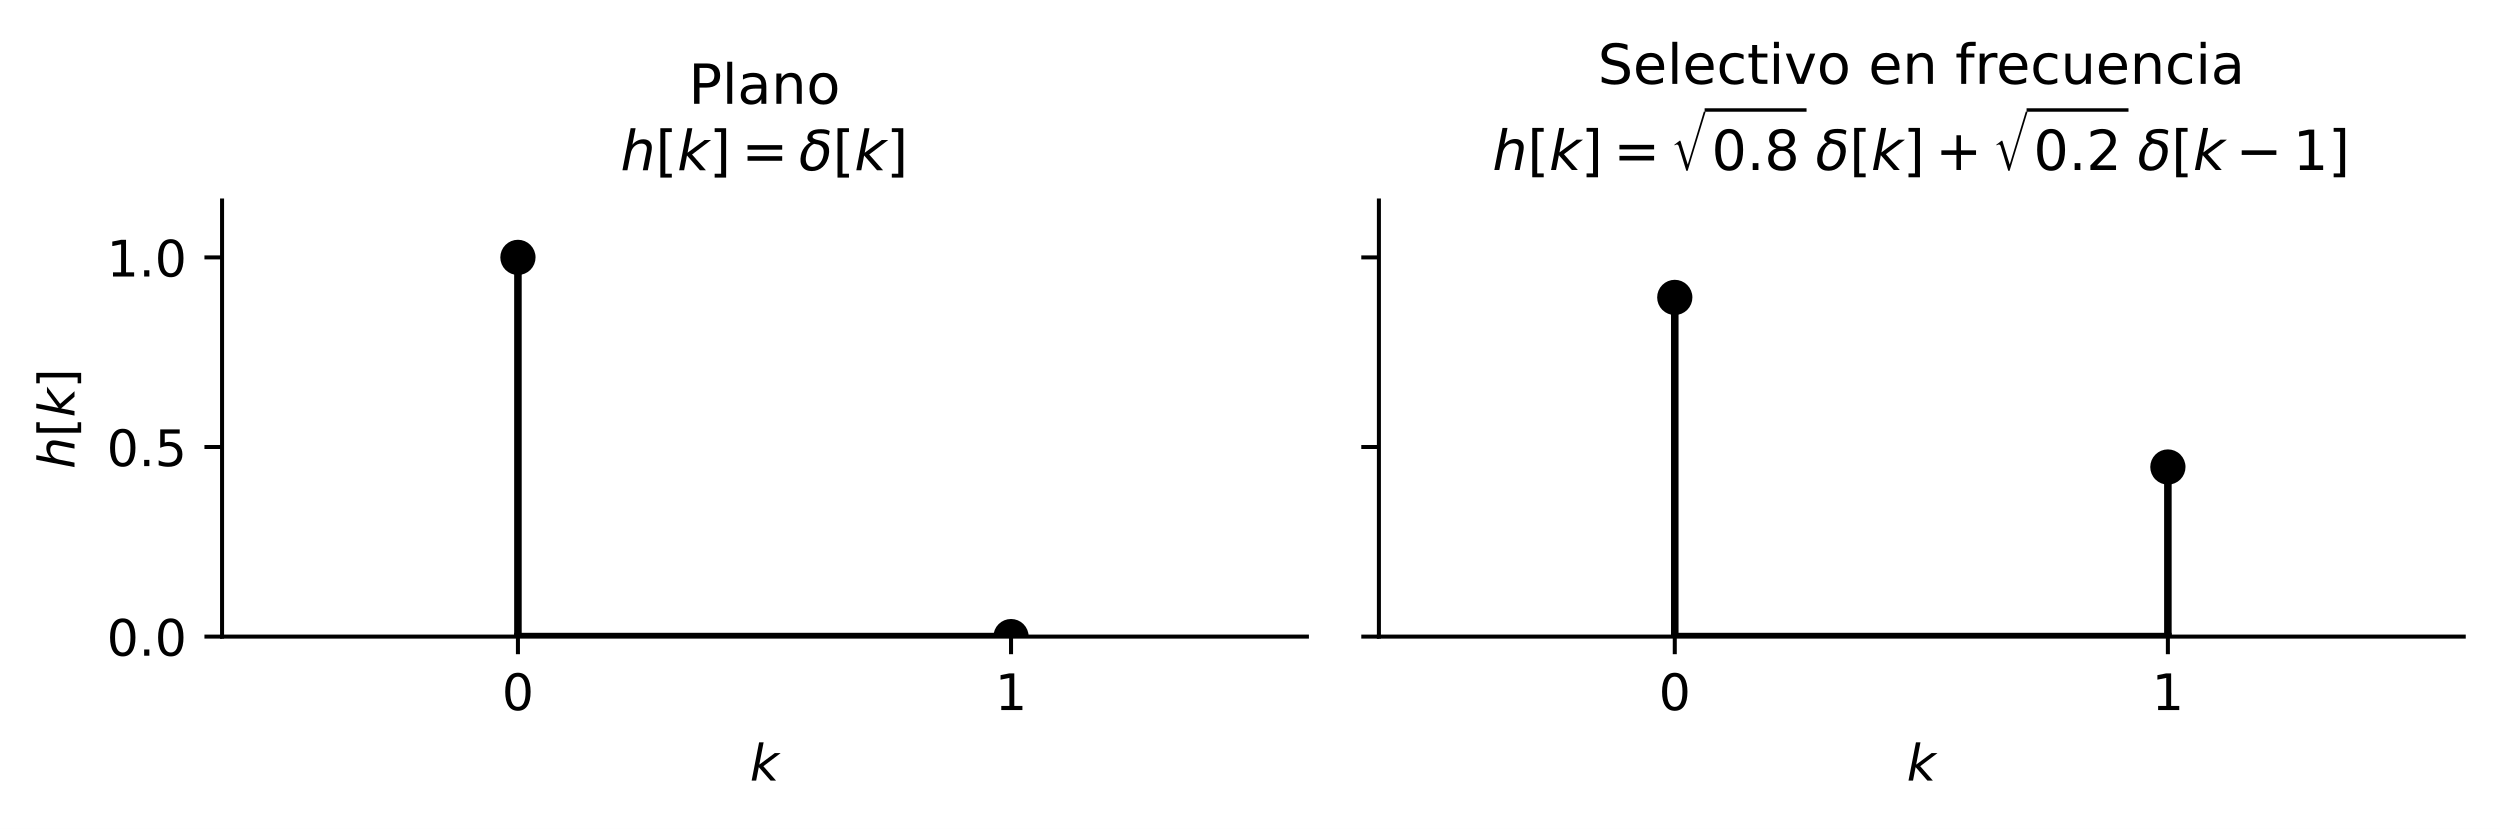
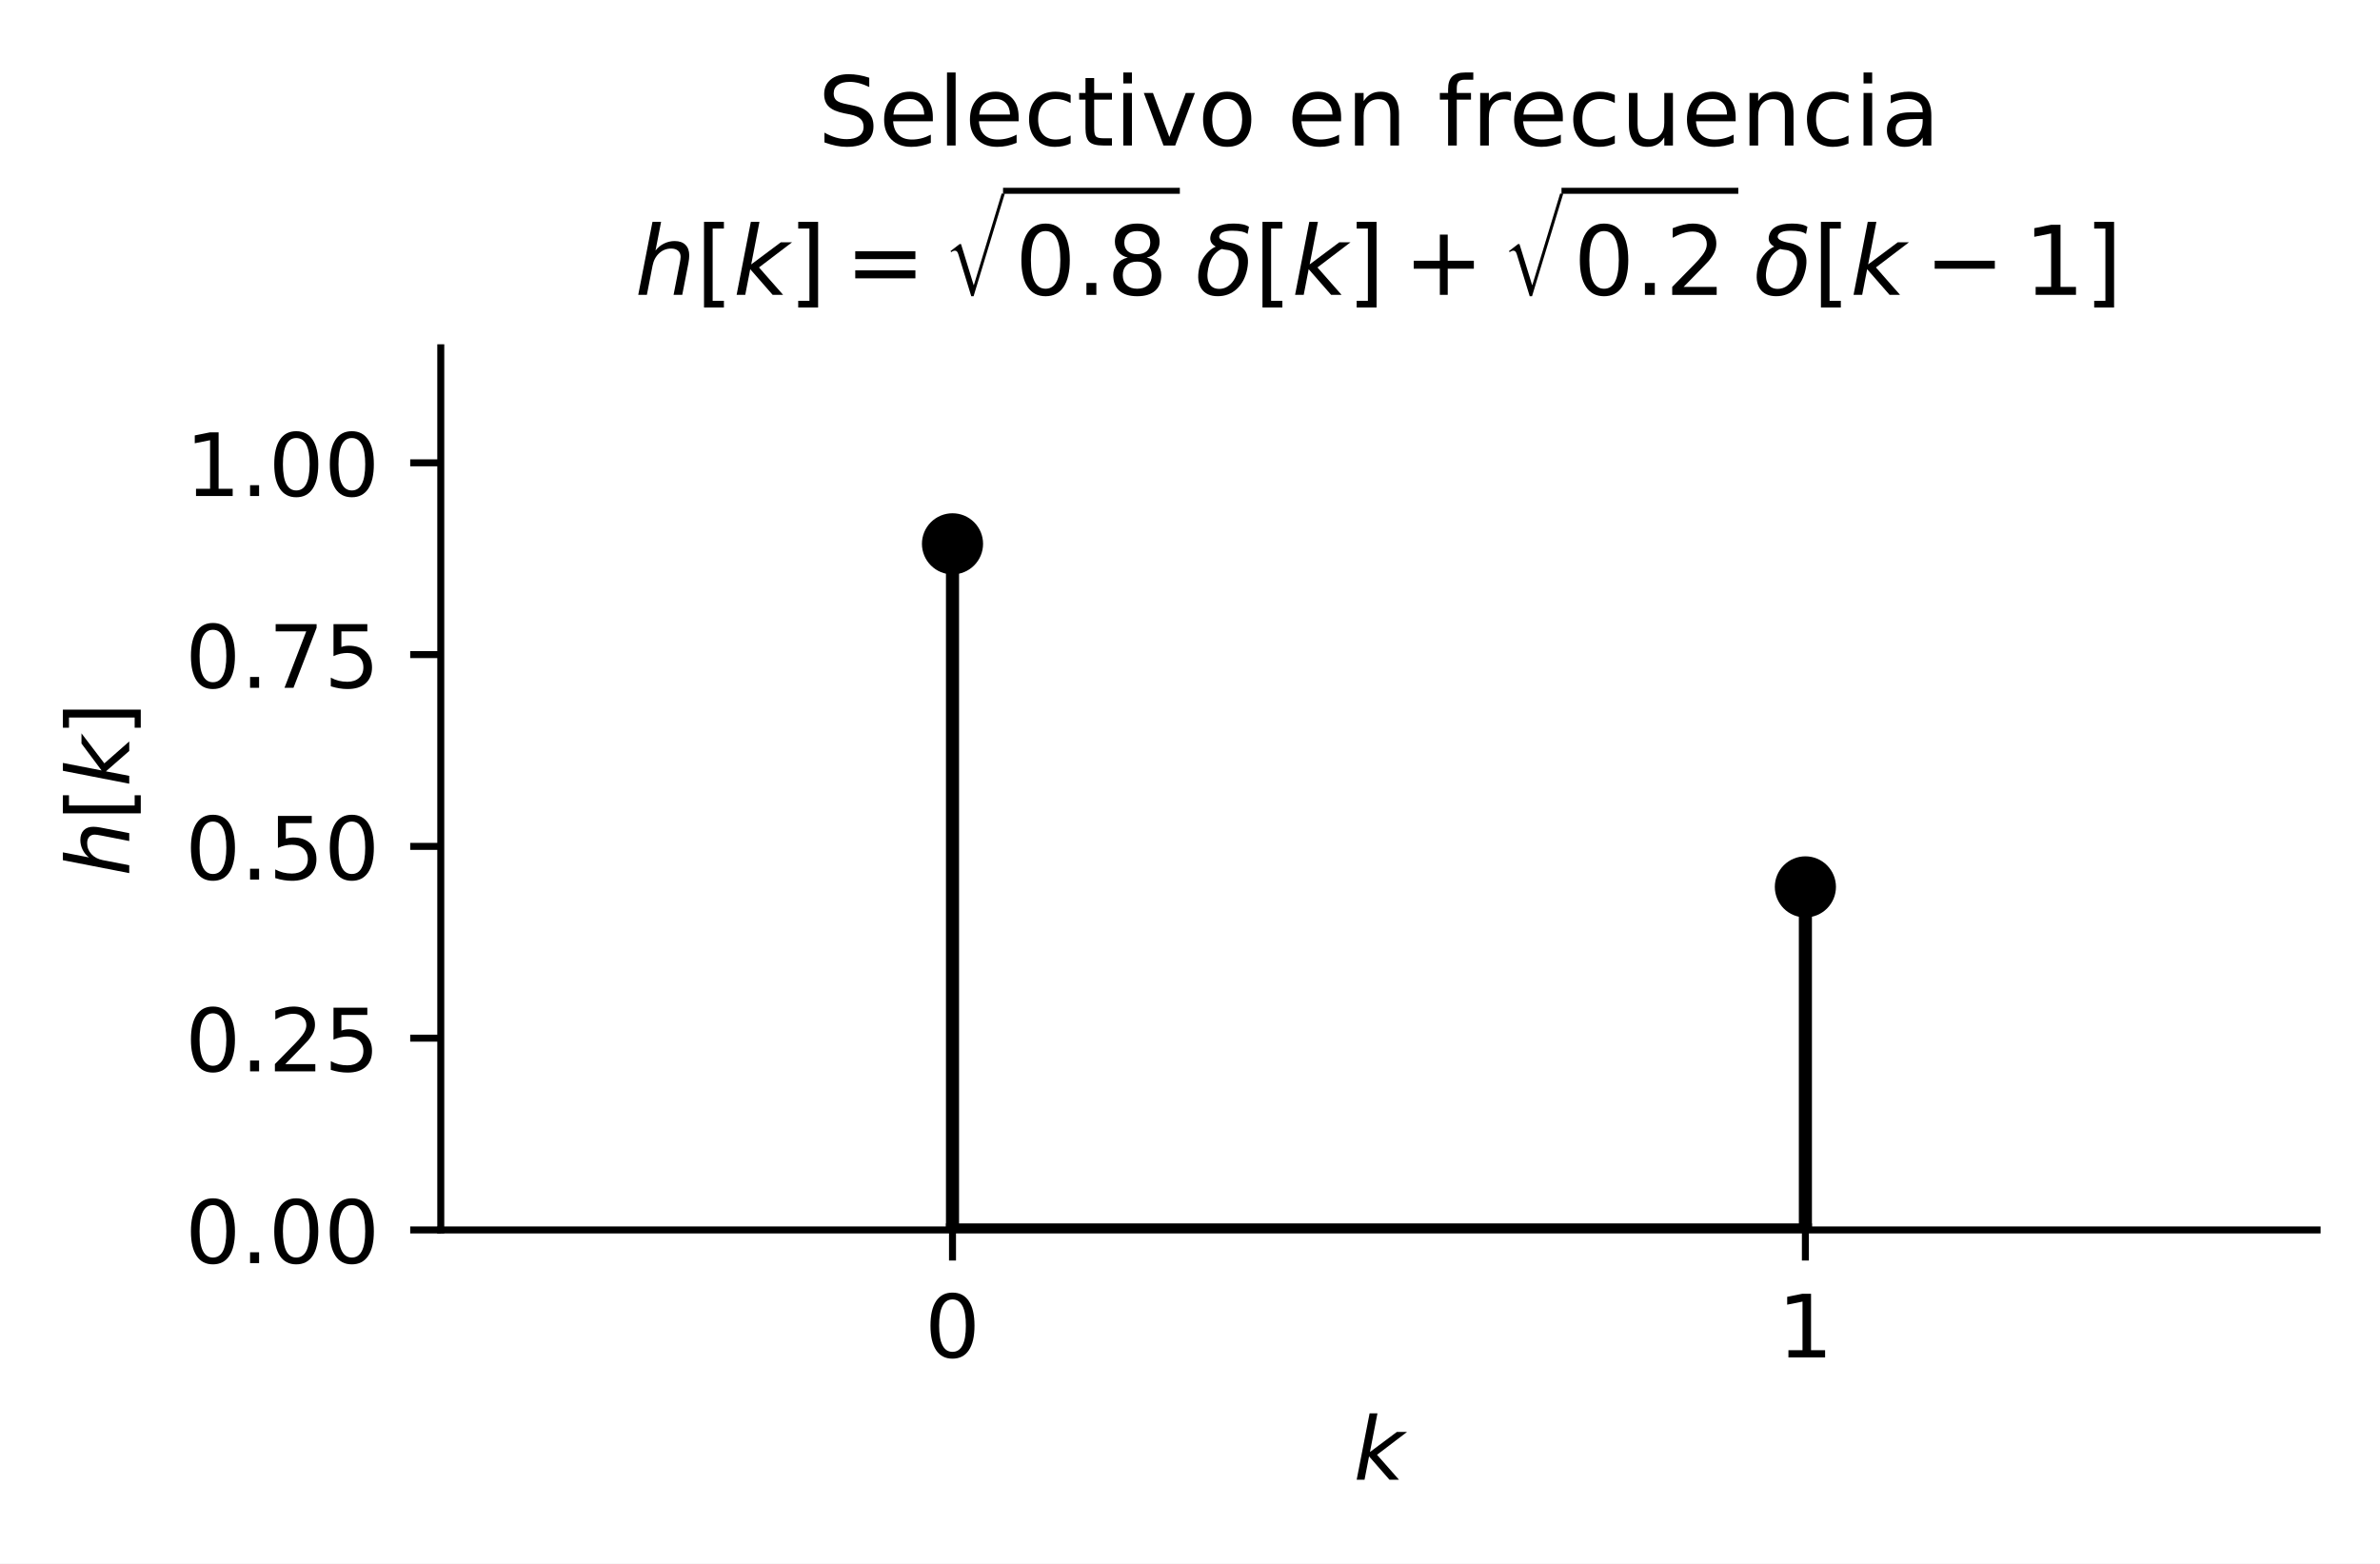
- <svg xmlns="http://www.w3.org/2000/svg" xmlns:xlink="http://www.w3.org/1999/xlink" width="496.543pt" height="164.641pt" viewBox="0 0 496.543 164.641" version="1.1">
+ <svg xmlns="http://www.w3.org/2000/svg" xmlns:xlink="http://www.w3.org/1999/xlink" width="272.506pt" height="179.041pt" viewBox="0 0 272.506 179.041" version="1.1">
  <defs>
    <style type="text/css">*{stroke-linejoin: round; stroke-linecap: butt}</style>
  </defs>
  <g id="figure_1">
    <g id="patch_1">
-       <path d="M 0 164.641  L 496.543 164.641  L 496.543 0  L 0 0  z " style="fill: #ffffff" />
+       <path d="M 0 179.041  L 272.506 179.041  L 272.506 0  L 0 0  z " style="fill: #ffffff" />
    </g>
    <g id="axes_1">
      <g id="patch_2">
-         <path d="M 44.105 126.439  L 259.574 126.439  L 259.574 39.824  L 44.105 39.824  z " style="fill: #ffffff" />
+         <path d="M 50.468 140.839  L 265.306 140.839  L 265.306 39.824  L 50.468 39.824  z " style="fill: #ffffff" />
      </g>
      <g id="matplotlib.axis_1">
        <g id="xtick_1">
          <g id="line2d_1">
            <defs>
-               <path id="m3f1ffb944f" d="M 0 0  L 0 3.5  " style="stroke: #000000; stroke-width: 0.8" />
-             </defs>
-             <g>
-               <use xlink:href="#m3f1ffb944f" x="102.87" y="126.439" style="stroke: #000000; stroke-width: 0.8" />
+               <path id="mbdec9a63f9" d="M 0 0  L 0 3.5  " style="stroke: #000000; stroke-width: 0.8" />
+             </defs>
+             <g>
+               <use xlink:href="#mbdec9a63f9" x="109.06" y="140.839" style="stroke: #000000; stroke-width: 0.8" />
            </g>
          </g>
          <g id="text_1">
-             <g transform="translate(99.68845 141.0362) scale(0.1 -0.1)">
+             <g transform="translate(105.8788 155.4362) scale(0.1 -0.1)">
              <defs>
                <path id="DejaVuSans-13" d="M 2034 4250  Q 1547 4250 1301 3770  Q 1056 3291 1056 2328  Q 1056 1369 1301 889  Q 1547 409 2034 409  Q 2525 409 2770 889  Q 3016 1369 3016 2328  Q 3016 3291 2770 3770  Q 2525 4250 2034 4250  z M 2034 4750  Q 2819 4750 3233 4129  Q 3647 3509 3647 2328  Q 3647 1150 3233 529  Q 2819 -91 2034 -91  Q 1250 -91 836 529  Q 422 1150 422 2328  Q 422 3509 836 4129  Q 1250 4750 2034 4750  z " transform="scale(0.015625)" />
              </defs>
              <use xlink:href="#DejaVuSans-13" />
            </g>
          </g>
        </g>
        <g id="xtick_2">
          <g id="line2d_2">
            <g>
-               <use xlink:href="#m3f1ffb944f" x="200.81" y="126.439" style="stroke: #000000; stroke-width: 0.8" />
+               <use xlink:href="#mbdec9a63f9" x="206.714" y="140.839" style="stroke: #000000; stroke-width: 0.8" />
            </g>
          </g>
          <g id="text_2">
-             <g transform="translate(197.6288 141.0362) scale(0.1 -0.1)">
+             <g transform="translate(203.5323 155.4362) scale(0.1 -0.1)">
              <defs>
                <path id="DejaVuSans-14" d="M 794 531  L 1825 531  L 1825 4091  L 703 3866  L 703 4441  L 1819 4666  L 2450 4666  L 2450 531  L 3481 531  L 3481 0  L 794 0  L 794 531  z " transform="scale(0.015625)" />
              </defs>
              <use xlink:href="#DejaVuSans-14" />
            </g>
          </g>
        </g>
        <g id="text_3">
-           <g transform="translate(148.9399 155.0385) scale(0.1 -0.1)">
+           <g transform="translate(154.9868 169.4385) scale(0.1 -0.1)">
            <defs>
              <path id="DejaVuSans-Oblique-4e" d="M 1172 4863  L 1747 4863  L 1197 2028  L 3169 3500  L 3916 3500  L 1716 1825  L 3322 0  L 2625 0  L 1131 1709  L 800 0  L 225 0  L 1172 4863  z " transform="scale(0.015625)" />
            </defs>
            <use xlink:href="#DejaVuSans-Oblique-4e" transform="translate(0 0.015625)" />
          </g>
        </g>
      </g>
      <g id="matplotlib.axis_2">
        <g id="ytick_1">
          <g id="line2d_3">
            <defs>
-               <path id="md2fb8e287f" d="M 0 0  L -3.5 0  " style="stroke: #000000; stroke-width: 0.8" />
-             </defs>
-             <g>
-               <use xlink:href="#md2fb8e287f" x="44.105" y="126.439" style="stroke: #000000; stroke-width: 0.8" />
+               <path id="m563e684288" d="M 0 0  L -3.5 0  " style="stroke: #000000; stroke-width: 0.8" />
+             </defs>
+             <g>
+               <use xlink:href="#m563e684288" x="50.468" y="140.839" style="stroke: #000000; stroke-width: 0.8" />
            </g>
          </g>
          <g id="text_4">
-             <g transform="translate(21.20234 130.2373) scale(0.1 -0.1)">
+             <g transform="translate(21.20234 144.6373) scale(0.1 -0.1)">
              <defs>
                <path id="DejaVuSans-11" d="M 684 794  L 1344 794  L 1344 0  L 684 0  L 684 794  z " transform="scale(0.015625)" />
              </defs>
              <use xlink:href="#DejaVuSans-13" />
              <use xlink:href="#DejaVuSans-11" transform="translate(63.625 0)" />
              <use xlink:href="#DejaVuSans-13" transform="translate(95.40625 0)" />
+               <use xlink:href="#DejaVuSans-13" transform="translate(159.0312 0)" />
            </g>
          </g>
        </g>
        <g id="ytick_2">
          <g id="line2d_4">
            <g>
-               <use xlink:href="#md2fb8e287f" x="44.105" y="88.78" style="stroke: #000000; stroke-width: 0.8" />
+               <use xlink:href="#m563e684288" x="50.468" y="118.879" style="stroke: #000000; stroke-width: 0.8" />
            </g>
          </g>
          <g id="text_5">
-             <g transform="translate(21.20234 92.57889) scale(0.1 -0.1)">
-               <defs>
+             <g transform="translate(21.20234 122.6777) scale(0.1 -0.1)">
+               <defs>
+                 <path id="DejaVuSans-15" d="M 1228 531  L 3431 531  L 3431 0  L 469 0  L 469 531  Q 828 903 1448 1529  Q 2069 2156 2228 2338  Q 2531 2678 2651 2914  Q 2772 3150 2772 3378  Q 2772 3750 2511 3984  Q 2250 4219 1831 4219  Q 1534 4219 1204 4116  Q 875 4013 500 3803  L 500 4441  Q 881 4594 1212 4672  Q 1544 4750 1819 4750  Q 2544 4750 2975 4387  Q 3406 4025 3406 3419  Q 3406 3131 3298 2873  Q 3191 2616 2906 2266  Q 2828 2175 2409 1742  Q 1991 1309 1228 531  z " transform="scale(0.015625)" />
                <path id="DejaVuSans-18" d="M 691 4666  L 3169 4666  L 3169 4134  L 1269 4134  L 1269 2991  Q 1406 3038 1543 3061  Q 1681 3084 1819 3084  Q 2600 3084 3056 2656  Q 3513 2228 3513 1497  Q 3513 744 3044 326  Q 2575 -91 1722 -91  Q 1428 -91 1123 -41  Q 819 9 494 109  L 494 744  Q 775 591 1075 516  Q 1375 441 1709 441  Q 2250 441 2565 725  Q 2881 1009 2881 1497  Q 2881 1984 2565 2268  Q 2250 2553 1709 2553  Q 1456 2553 1204 2497  Q 953 2441 691 2322  L 691 4666  z " transform="scale(0.015625)" />
              </defs>
              <use xlink:href="#DejaVuSans-13" />
              <use xlink:href="#DejaVuSans-11" transform="translate(63.625 0)" />
-               <use xlink:href="#DejaVuSans-18" transform="translate(95.40625 0)" />
+               <use xlink:href="#DejaVuSans-15" transform="translate(95.40625 0)" />
+               <use xlink:href="#DejaVuSans-18" transform="translate(159.0312 0)" />
            </g>
          </g>
        </g>
        <g id="ytick_3">
          <g id="line2d_5">
            <g>
-               <use xlink:href="#md2fb8e287f" x="44.105" y="51.122" style="stroke: #000000; stroke-width: 0.8" />
+               <use xlink:href="#m563e684288" x="50.468" y="96.919" style="stroke: #000000; stroke-width: 0.8" />
            </g>
          </g>
          <g id="text_6">
-             <g transform="translate(21.20234 54.92045) scale(0.1 -0.1)">
+             <g transform="translate(21.20234 100.718) scale(0.1 -0.1)">
+               <use xlink:href="#DejaVuSans-13" />
+               <use xlink:href="#DejaVuSans-11" transform="translate(63.625 0)" />
+               <use xlink:href="#DejaVuSans-18" transform="translate(95.40625 0)" />
+               <use xlink:href="#DejaVuSans-13" transform="translate(159.0312 0)" />
+             </g>
+           </g>
+         </g>
+         <g id="ytick_4">
+           <g id="line2d_6">
+             <g>
+               <use xlink:href="#m563e684288" x="50.468" y="74.96" style="stroke: #000000; stroke-width: 0.8" />
+             </g>
+           </g>
+           <g id="text_7">
+             <g transform="translate(21.20234 78.75836) scale(0.1 -0.1)">
+               <defs>
+                 <path id="DejaVuSans-1a" d="M 525 4666  L 3525 4666  L 3525 4397  L 1831 0  L 1172 0  L 2766 4134  L 525 4134  L 525 4666  z " transform="scale(0.015625)" />
+               </defs>
+               <use xlink:href="#DejaVuSans-13" />
+               <use xlink:href="#DejaVuSans-11" transform="translate(63.625 0)" />
+               <use xlink:href="#DejaVuSans-1a" transform="translate(95.40625 0)" />
+               <use xlink:href="#DejaVuSans-18" transform="translate(159.0312 0)" />
+             </g>
+           </g>
+         </g>
+         <g id="ytick_5">
+           <g id="line2d_7">
+             <g>
+               <use xlink:href="#m563e684288" x="50.468" y="53" style="stroke: #000000; stroke-width: 0.8" />
+             </g>
+           </g>
+           <g id="text_8">
+             <g transform="translate(21.20234 56.79871) scale(0.1 -0.1)">
              <use xlink:href="#DejaVuSans-14" />
              <use xlink:href="#DejaVuSans-11" transform="translate(63.625 0)" />
              <use xlink:href="#DejaVuSans-13" transform="translate(95.40625 0)" />
-             </g>
-           </g>
-         </g>
-         <g id="text_7">
-           <g transform="translate(14.8 93.1313) rotate(-90) scale(0.1 -0.1)">
+               <use xlink:href="#DejaVuSans-13" transform="translate(159.0312 0)" />
+             </g>
+           </g>
+         </g>
+         <g id="text_9">
+           <g transform="translate(14.8 100.3313) rotate(-90) scale(0.1 -0.1)">
            <defs>
              <path id="DejaVuSans-Oblique-4b" d="M 3566 2113  L 3156 0  L 2578 0  L 2988 2091  Q 3016 2238 3031 2350  Q 3047 2463 3047 2528  Q 3047 2791 2881 2937  Q 2716 3084 2419 3084  Q 1956 3084 1617 2771  Q 1278 2459 1178 1941  L 800 0  L 225 0  L 1172 4863  L 1747 4863  L 1375 2950  Q 1594 3244 1934 3414  Q 2275 3584 2650 3584  Q 3113 3584 3367 3334  Q 3622 3084 3622 2631  Q 3622 2519 3608 2391  Q 3594 2263 3566 2113  z " transform="scale(0.015625)" />
              <path id="DejaVuSans-3e" d="M 550 4863  L 1875 4863  L 1875 4416  L 1125 4416  L 1125 -397  L 1875 -397  L 1875 -844  L 550 -844  L 550 4863  z " transform="scale(0.015625)" />
              <path id="DejaVuSans-40" d="M 1947 4863  L 1947 -844  L 622 -844  L 622 -397  L 1369 -397  L 1369 4416  L 622 4416  L 622 4863  L 1947 4863  z " transform="scale(0.015625)" />
            </defs>
            <use xlink:href="#DejaVuSans-Oblique-4b" transform="translate(0 0.015625)" />
            <use xlink:href="#DejaVuSans-3e" transform="translate(63.37891 0.015625)" />
            <use xlink:href="#DejaVuSans-Oblique-4e" transform="translate(102.3926 0.015625)" />
            <use xlink:href="#DejaVuSans-40" transform="translate(160.3027 0.015625)" />
          </g>
        </g>
      </g>
      <g id="LineCollection_1">
-         <path d="M 102.87 126.439  L 102.87 51.122  " clip-path="url(#pf88c5ccd4b)" style="fill: none; stroke: #000000; stroke-width: 1.5" />
-         <path d="M 200.81 126.439  L 200.81 126.439  " clip-path="url(#pf88c5ccd4b)" style="fill: none; stroke: #000000; stroke-width: 1.5" />
-       </g>
-       <g id="line2d_6">
+         <path d="M 109.06 140.839  L 109.06 62.273  " clip-path="url(#pcd3ecbde1a)" style="fill: none; stroke: #000000; stroke-width: 1.5" />
+         <path d="M 206.714 140.839  L 206.714 101.556  " clip-path="url(#pcd3ecbde1a)" style="fill: none; stroke: #000000; stroke-width: 1.5" />
+       </g>
+       <g id="line2d_8">
        <defs>
-           <path id="m9e90d8603e" d="M 0 3  C 0.796 3 1.559 2.684 2.121 2.121  C 2.684 1.559 3 0.796 3 0  C 3 -0.796 2.684 -1.559 2.121 -2.121  C 1.559 -2.684 0.796 -3 0 -3  C -0.796 -3 -1.559 -2.684 -2.121 -2.121  C -2.684 -1.559 -3 -0.796 -3 0  C -3 0.796 -2.684 1.559 -2.121 2.121  C -1.559 2.684 -0.796 3 0 3  z " style="stroke: #000000" />
+           <path id="mcc91a71e98" d="M 0 3  C 0.796 3 1.559 2.684 2.121 2.121  C 2.684 1.559 3 0.796 3 0  C 3 -0.796 2.684 -1.559 2.121 -2.121  C 1.559 -2.684 0.796 -3 0 -3  C -0.796 -3 -1.559 -2.684 -2.121 -2.121  C -2.684 -1.559 -3 -0.796 -3 0  C -3 0.796 -2.684 1.559 -2.121 2.121  C -1.559 2.684 -0.796 3 0 3  z " style="stroke: #000000" />
        </defs>
-         <g clip-path="url(#pf88c5ccd4b)">
-           <use xlink:href="#m9e90d8603e" x="102.87" y="51.122" style="stroke: #000000" />
-           <use xlink:href="#m9e90d8603e" x="200.81" y="126.439" style="stroke: #000000" />
-         </g>
-       </g>
-       <g id="line2d_7">
-         <path d="M 102.87 126.439  L 200.81 126.439  " clip-path="url(#pf88c5ccd4b)" style="fill: none; stroke: #000000; stroke-width: 1.5; stroke-linecap: square" />
+         <g clip-path="url(#pcd3ecbde1a)">
+           <use xlink:href="#mcc91a71e98" x="109.06" y="62.273" style="stroke: #000000" />
+           <use xlink:href="#mcc91a71e98" x="206.714" y="101.556" style="stroke: #000000" />
+         </g>
+       </g>
+       <g id="line2d_9">
+         <path d="M 109.06 140.839  L 206.714 140.839  " clip-path="url(#pcd3ecbde1a)" style="fill: none; stroke: #000000; stroke-width: 1.5; stroke-linecap: square" />
      </g>
      <g id="patch_3">
-         <path d="M 44.105 126.439  L 44.105 39.824  " style="fill: none; stroke: #000000; stroke-width: 0.8; stroke-linejoin: miter; stroke-linecap: square" />
+         <path d="M 50.468 140.839  L 50.468 39.824  " style="fill: none; stroke: #000000; stroke-width: 0.8; stroke-linejoin: miter; stroke-linecap: square" />
      </g>
      <g id="patch_4">
-         <path d="M 44.105 126.439  L 259.574 126.439  " style="fill: none; stroke: #000000; stroke-width: 0.8; stroke-linejoin: miter; stroke-linecap: square" />
-       </g>
-       <g id="text_8">
-         <g transform="translate(136.7742 20.61935) scale(0.11 -0.11)">
-           <defs>
-             <path id="DejaVuSans-33" d="M 1259 4147  L 1259 2394  L 2053 2394  Q 2494 2394 2734 2622  Q 2975 2850 2975 3272  Q 2975 3691 2734 3919  Q 2494 4147 2053 4147  L 1259 4147  z M 628 4666  L 2053 4666  Q 2838 4666 3239 4311  Q 3641 3956 3641 3272  Q 3641 2581 3239 2228  Q 2838 1875 2053 1875  L 1259 1875  L 1259 0  L 628 0  L 628 4666  z " transform="scale(0.015625)" />
-             <path id="DejaVuSans-4f" d="M 603 4863  L 1178 4863  L 1178 0  L 603 0  L 603 4863  z " transform="scale(0.015625)" />
-             <path id="DejaVuSans-44" d="M 2194 1759  Q 1497 1759 1228 1600  Q 959 1441 959 1056  Q 959 750 1161 570  Q 1363 391 1709 391  Q 2188 391 2477 730  Q 2766 1069 2766 1631  L 2766 1759  L 2194 1759  z M 3341 1997  L 3341 0  L 2766 0  L 2766 531  Q 2569 213 2275 61  Q 1981 -91 1556 -91  Q 1019 -91 701 211  Q 384 513 384 1019  Q 384 1609 779 1909  Q 1175 2209 1959 2209  L 2766 2209  L 2766 2266  Q 2766 2663 2505 2880  Q 2244 3097 1772 3097  Q 1472 3097 1187 3025  Q 903 2953 641 2809  L 641 3341  Q 956 3463 1253 3523  Q 1550 3584 1831 3584  Q 2591 3584 2966 3190  Q 3341 2797 3341 1997  z " transform="scale(0.015625)" />
-             <path id="DejaVuSans-51" d="M 3513 2113  L 3513 0  L 2938 0  L 2938 2094  Q 2938 2591 2744 2837  Q 2550 3084 2163 3084  Q 1697 3084 1428 2787  Q 1159 2491 1159 1978  L 1159 0  L 581 0  L 581 3500  L 1159 3500  L 1159 2956  Q 1366 3272 1645 3428  Q 1925 3584 2291 3584  Q 2894 3584 3203 3211  Q 3513 2838 3513 2113  z " transform="scale(0.015625)" />
-             <path id="DejaVuSans-52" d="M 1959 3097  Q 1497 3097 1228 2736  Q 959 2375 959 1747  Q 959 1119 1226 758  Q 1494 397 1959 397  Q 2419 397 2687 759  Q 2956 1122 2956 1747  Q 2956 2369 2687 2733  Q 2419 3097 1959 3097  z M 1959 3584  Q 2709 3584 3137 3096  Q 3566 2609 3566 1747  Q 3566 888 3137 398  Q 2709 -91 1959 -91  Q 1206 -91 779 398  Q 353 888 353 1747  Q 353 2609 779 3096  Q 1206 3584 1959 3584  z " transform="scale(0.015625)" />
-           </defs>
-           <use xlink:href="#DejaVuSans-33" />
-           <use xlink:href="#DejaVuSans-4f" transform="translate(60.29688 0)" />
-           <use xlink:href="#DejaVuSans-44" transform="translate(88.07812 0)" />
-           <use xlink:href="#DejaVuSans-51" transform="translate(149.3594 0)" />
-           <use xlink:href="#DejaVuSans-52" transform="translate(212.7344 0)" />
-         </g>
-         <g transform="translate(123.2399 33.82408) scale(0.11 -0.11)">
-           <defs>
-             <path id="DejaVuSans-20" d="M 678 2906  L 4684 2906  L 4684 2381  L 678 2381  L 678 2906  z M 678 1631  L 4684 1631  L 4684 1100  L 678 1100  L 678 1631  z " transform="scale(0.015625)" />
-             <path id="DejaVuSans-Oblique-348" d="M 3472 4053  Q 3197 4272 2450 4272  Q 1659 4272 1588 3906  Q 1531 3619 2328 3469  Q 2953 3353 3253 3003  Q 3616 2581 3447 1716  Q 3284 888 2763 400  Q 2238 -91 1488 -91  Q 741 -91 406 400  Q 72 888 241 1747  Q 363 2384 891 2900  Q 1097 3100 1353 3213  Q 913 3459 1000 3900  Q 1166 4750 2544 4750  Q 3234 4750 3566 4531  L 3472 4053  z M 1753 3056  Q 1525 2966 1306 2738  Q 969 2384 847 1747  Q 722 1113 919 756  Q 1119 397 1584 397  Q 2044 397 2381 759  Q 2722 1122 2838 1716  Q 2956 2338 2731 2638  Q 2491 2959 2103 2994  Q 1906 3013 1753 3056  z " transform="scale(0.015625)" />
-           </defs>
-           <use xlink:href="#DejaVuSans-Oblique-4b" transform="translate(0 0.015625)" />
-           <use xlink:href="#DejaVuSans-3e" transform="translate(63.37891 0.015625)" />
-           <use xlink:href="#DejaVuSans-Oblique-4e" transform="translate(102.3926 0.015625)" />
-           <use xlink:href="#DejaVuSans-40" transform="translate(160.3027 0.015625)" />
-           <use xlink:href="#DejaVuSans-20" transform="translate(218.7988 0.015625)" />
-           <use xlink:href="#DejaVuSans-Oblique-348" transform="translate(322.0703 0.015625)" />
-           <use xlink:href="#DejaVuSans-3e" transform="translate(383.252 0.015625)" />
-           <use xlink:href="#DejaVuSans-Oblique-4e" transform="translate(422.2656 0.015625)" />
-           <use xlink:href="#DejaVuSans-40" transform="translate(480.1758 0.015625)" />
-         </g>
-       </g>
-     </g>
-     <g id="axes_2">
-       <g id="patch_5">
-         <path d="M 273.874 126.439  L 489.343 126.439  L 489.343 39.824  L 273.874 39.824  z " style="fill: #ffffff" />
-       </g>
-       <g id="matplotlib.axis_3">
-         <g id="xtick_3">
-           <g id="line2d_8">
-             <g>
-               <use xlink:href="#m3f1ffb944f" x="332.639" y="126.439" style="stroke: #000000; stroke-width: 0.8" />
-             </g>
-           </g>
-           <g id="text_9">
-             <g transform="translate(329.4573 141.0362) scale(0.1 -0.1)">
-               <use xlink:href="#DejaVuSans-13" />
-             </g>
-           </g>
-         </g>
-         <g id="xtick_4">
-           <g id="line2d_9">
-             <g>
-               <use xlink:href="#m3f1ffb944f" x="430.579" y="126.439" style="stroke: #000000; stroke-width: 0.8" />
-             </g>
-           </g>
-           <g id="text_10">
-             <g transform="translate(427.3976 141.0362) scale(0.1 -0.1)">
-               <use xlink:href="#DejaVuSans-14" />
-             </g>
-           </g>
-         </g>
-         <g id="text_11">
-           <g transform="translate(378.7087 155.0385) scale(0.1 -0.1)">
-             <use xlink:href="#DejaVuSans-Oblique-4e" transform="translate(0 0.015625)" />
-           </g>
-         </g>
-       </g>
-       <g id="matplotlib.axis_4">
-         <g id="ytick_4">
-           <g id="line2d_10">
-             <g>
-               <use xlink:href="#md2fb8e287f" x="273.874" y="126.439" style="stroke: #000000; stroke-width: 0.8" />
-             </g>
-           </g>
-         </g>
-         <g id="ytick_5">
-           <g id="line2d_11">
-             <g>
-               <use xlink:href="#md2fb8e287f" x="273.874" y="88.78" style="stroke: #000000; stroke-width: 0.8" />
-             </g>
-           </g>
-         </g>
-         <g id="ytick_6">
-           <g id="line2d_12">
-             <g>
-               <use xlink:href="#md2fb8e287f" x="273.874" y="51.122" style="stroke: #000000; stroke-width: 0.8" />
-             </g>
-           </g>
-         </g>
-       </g>
-       <g id="LineCollection_2">
-         <path d="M 332.639 126.439  L 332.639 59.073  " clip-path="url(#pde15fda27b)" style="fill: none; stroke: #000000; stroke-width: 1.5" />
-         <path d="M 430.579 126.439  L 430.579 92.756  " clip-path="url(#pde15fda27b)" style="fill: none; stroke: #000000; stroke-width: 1.5" />
-       </g>
-       <g id="line2d_13">
-         <g clip-path="url(#pde15fda27b)">
-           <use xlink:href="#m9e90d8603e" x="332.639" y="59.073" style="stroke: #000000" />
-           <use xlink:href="#m9e90d8603e" x="430.579" y="92.756" style="stroke: #000000" />
-         </g>
-       </g>
-       <g id="line2d_14">
-         <path d="M 332.639 126.439  L 430.579 126.439  " clip-path="url(#pde15fda27b)" style="fill: none; stroke: #000000; stroke-width: 1.5; stroke-linecap: square" />
-       </g>
-       <g id="patch_6">
-         <path d="M 273.874 126.439  L 273.874 39.824  " style="fill: none; stroke: #000000; stroke-width: 0.8; stroke-linejoin: miter; stroke-linecap: square" />
-       </g>
-       <g id="patch_7">
-         <path d="M 273.874 126.439  L 489.343 126.439  " style="fill: none; stroke: #000000; stroke-width: 0.8; stroke-linejoin: miter; stroke-linecap: square" />
-       </g>
-       <g id="text_12">
-         <g transform="translate(317.3636 16.65936) scale(0.11 -0.11)">
+         <path d="M 50.468 140.839  L 265.306 140.839  " style="fill: none; stroke: #000000; stroke-width: 0.8; stroke-linejoin: miter; stroke-linecap: square" />
+       </g>
+       <g id="text_10">
+         <g transform="translate(93.64164 16.65936) scale(0.11 -0.11)">
          <defs>
            <path id="DejaVuSans-36" d="M 3425 4513  L 3425 3897  Q 3066 4069 2747 4153  Q 2428 4238 2131 4238  Q 1616 4238 1336 4038  Q 1056 3838 1056 3469  Q 1056 3159 1242 3001  Q 1428 2844 1947 2747  L 2328 2669  Q 3034 2534 3370 2195  Q 3706 1856 3706 1288  Q 3706 609 3251 259  Q 2797 -91 1919 -91  Q 1588 -91 1214 -16  Q 841 59 441 206  L 441 856  Q 825 641 1194 531  Q 1563 422 1919 422  Q 2459 422 2753 634  Q 3047 847 3047 1241  Q 3047 1584 2836 1778  Q 2625 1972 2144 2069  L 1759 2144  Q 1053 2284 737 2584  Q 422 2884 422 3419  Q 422 4038 858 4394  Q 1294 4750 2059 4750  Q 2388 4750 2728 4690  Q 3069 4631 3425 4513  z " transform="scale(0.015625)" />
            <path id="DejaVuSans-48" d="M 3597 1894  L 3597 1613  L 953 1613  Q 991 1019 1311 708  Q 1631 397 2203 397  Q 2534 397 2845 478  Q 3156 559 3463 722  L 3463 178  Q 3153 47 2828 -22  Q 2503 -91 2169 -91  Q 1331 -91 842 396  Q 353 884 353 1716  Q 353 2575 817 3079  Q 1281 3584 2069 3584  Q 2775 3584 3186 3129  Q 3597 2675 3597 1894  z M 3022 2063  Q 3016 2534 2758 2815  Q 2500 3097 2075 3097  Q 1594 3097 1305 2825  Q 1016 2553 972 2059  L 3022 2063  z " transform="scale(0.015625)" />
+             <path id="DejaVuSans-4f" d="M 603 4863  L 1178 4863  L 1178 0  L 603 0  L 603 4863  z " transform="scale(0.015625)" />
            <path id="DejaVuSans-46" d="M 3122 3366  L 3122 2828  Q 2878 2963 2633 3030  Q 2388 3097 2138 3097  Q 1578 3097 1268 2742  Q 959 2388 959 1747  Q 959 1106 1268 751  Q 1578 397 2138 397  Q 2388 397 2633 464  Q 2878 531 3122 666  L 3122 134  Q 2881 22 2623 -34  Q 2366 -91 2075 -91  Q 1284 -91 818 406  Q 353 903 353 1747  Q 353 2603 823 3093  Q 1294 3584 2113 3584  Q 2378 3584 2631 3529  Q 2884 3475 3122 3366  z " transform="scale(0.015625)" />
            <path id="DejaVuSans-57" d="M 1172 4494  L 1172 3500  L 2356 3500  L 2356 3053  L 1172 3053  L 1172 1153  Q 1172 725 1289 603  Q 1406 481 1766 481  L 2356 481  L 2356 0  L 1766 0  Q 1100 0 847 248  Q 594 497 594 1153  L 594 3053  L 172 3053  L 172 3500  L 594 3500  L 594 4494  L 1172 4494  z " transform="scale(0.015625)" />
            <path id="DejaVuSans-4c" d="M 603 3500  L 1178 3500  L 1178 0  L 603 0  L 603 3500  z M 603 4863  L 1178 4863  L 1178 4134  L 603 4134  L 603 4863  z " transform="scale(0.015625)" />
            <path id="DejaVuSans-59" d="M 191 3500  L 800 3500  L 1894 563  L 2988 3500  L 3597 3500  L 2284 0  L 1503 0  L 191 3500  z " transform="scale(0.015625)" />
+             <path id="DejaVuSans-52" d="M 1959 3097  Q 1497 3097 1228 2736  Q 959 2375 959 1747  Q 959 1119 1226 758  Q 1494 397 1959 397  Q 2419 397 2687 759  Q 2956 1122 2956 1747  Q 2956 2369 2687 2733  Q 2419 3097 1959 3097  z M 1959 3584  Q 2709 3584 3137 3096  Q 3566 2609 3566 1747  Q 3566 888 3137 398  Q 2709 -91 1959 -91  Q 1206 -91 779 398  Q 353 888 353 1747  Q 353 2609 779 3096  Q 1206 3584 1959 3584  z " transform="scale(0.015625)" />
            <path id="DejaVuSans-3" transform="scale(0.015625)" />
+             <path id="DejaVuSans-51" d="M 3513 2113  L 3513 0  L 2938 0  L 2938 2094  Q 2938 2591 2744 2837  Q 2550 3084 2163 3084  Q 1697 3084 1428 2787  Q 1159 2491 1159 1978  L 1159 0  L 581 0  L 581 3500  L 1159 3500  L 1159 2956  Q 1366 3272 1645 3428  Q 1925 3584 2291 3584  Q 2894 3584 3203 3211  Q 3513 2838 3513 2113  z " transform="scale(0.015625)" />
            <path id="DejaVuSans-49" d="M 2375 4863  L 2375 4384  L 1825 4384  Q 1516 4384 1395 4259  Q 1275 4134 1275 3809  L 1275 3500  L 2222 3500  L 2222 3053  L 1275 3053  L 1275 0  L 697 0  L 697 3053  L 147 3053  L 147 3500  L 697 3500  L 697 3744  Q 697 4328 969 4595  Q 1241 4863 1831 4863  L 2375 4863  z " transform="scale(0.015625)" />
            <path id="DejaVuSans-55" d="M 2631 2963  Q 2534 3019 2420 3045  Q 2306 3072 2169 3072  Q 1681 3072 1420 2755  Q 1159 2438 1159 1844  L 1159 0  L 581 0  L 581 3500  L 1159 3500  L 1159 2956  Q 1341 3275 1631 3429  Q 1922 3584 2338 3584  Q 2397 3584 2469 3576  Q 2541 3569 2628 3553  L 2631 2963  z " transform="scale(0.015625)" />
            <path id="DejaVuSans-58" d="M 544 1381  L 544 3500  L 1119 3500  L 1119 1403  Q 1119 906 1312 657  Q 1506 409 1894 409  Q 2359 409 2629 706  Q 2900 1003 2900 1516  L 2900 3500  L 3475 3500  L 3475 0  L 2900 0  L 2900 538  Q 2691 219 2414 64  Q 2138 -91 1772 -91  Q 1169 -91 856 284  Q 544 659 544 1381  z M 1991 3584  L 1991 3584  z " transform="scale(0.015625)" />
+             <path id="DejaVuSans-44" d="M 2194 1759  Q 1497 1759 1228 1600  Q 959 1441 959 1056  Q 959 750 1161 570  Q 1363 391 1709 391  Q 2188 391 2477 730  Q 2766 1069 2766 1631  L 2766 1759  L 2194 1759  z M 3341 1997  L 3341 0  L 2766 0  L 2766 531  Q 2569 213 2275 61  Q 1981 -91 1556 -91  Q 1019 -91 701 211  Q 384 513 384 1019  Q 384 1609 779 1909  Q 1175 2209 1959 2209  L 2766 2209  L 2766 2266  Q 2766 2663 2505 2880  Q 2244 3097 1772 3097  Q 1472 3097 1187 3025  Q 903 2953 641 2809  L 641 3341  Q 956 3463 1253 3523  Q 1550 3584 1831 3584  Q 2591 3584 2966 3190  Q 3341 2797 3341 1997  z " transform="scale(0.015625)" />
          </defs>
          <use xlink:href="#DejaVuSans-36" />
          <use xlink:href="#DejaVuSans-48" transform="translate(63.48438 0)" />
          <use xlink:href="#DejaVuSans-4f" transform="translate(125.0156 0)" />
          <use xlink:href="#DejaVuSans-48" transform="translate(152.7969 0)" />
          <use xlink:href="#DejaVuSans-46" transform="translate(214.3281 0)" />
          <use xlink:href="#DejaVuSans-57" transform="translate(269.3125 0)" />
          <use xlink:href="#DejaVuSans-4c" transform="translate(308.5156 0)" />
          <use xlink:href="#DejaVuSans-59" transform="translate(336.2969 0)" />
          <use xlink:href="#DejaVuSans-52" transform="translate(395.4844 0)" />
          <use xlink:href="#DejaVuSans-3" transform="translate(456.6719 0)" />
          <use xlink:href="#DejaVuSans-48" transform="translate(488.4531 0)" />
          <use xlink:href="#DejaVuSans-51" transform="translate(549.9844 0)" />
          <use xlink:href="#DejaVuSans-3" transform="translate(613.3594 0)" />
          <use xlink:href="#DejaVuSans-49" transform="translate(645.1406 0)" />
          <use xlink:href="#DejaVuSans-55" transform="translate(680.3438 0)" />
          <use xlink:href="#DejaVuSans-48" transform="translate(719.25 0)" />
          <use xlink:href="#DejaVuSans-46" transform="translate(780.7812 0)" />
          <use xlink:href="#DejaVuSans-58" transform="translate(835.7656 0)" />
          <use xlink:href="#DejaVuSans-48" transform="translate(899.1406 0)" />
          <use xlink:href="#DejaVuSans-51" transform="translate(960.6719 0)" />
          <use xlink:href="#DejaVuSans-46" transform="translate(1024.047 0)" />
          <use xlink:href="#DejaVuSans-4c" transform="translate(1079.031 0)" />
          <use xlink:href="#DejaVuSans-44" transform="translate(1106.812 0)" />
        </g>
-         <g transform="translate(296.4137 33.82408) scale(0.11 -0.11)">
+         <g transform="translate(72.6918 33.82408) scale(0.11 -0.11)">
          <defs>
+             <path id="DejaVuSans-20" d="M 678 2906  L 4684 2906  L 4684 2381  L 678 2381  L 678 2906  z M 678 1631  L 4684 1631  L 4684 1100  L 678 1100  L 678 1631  z " transform="scale(0.015625)" />
            <path id="STIXSizeOneSym-Regular-26" d="M 6970 9933  L 3373 -1888  L 3104 -1888  L 1626 2918  Q 1555 3149 1465 3251  Q 1376 3354 1229 3354  Q 1011 3354 794 3181  L 717 3309  L 1766 4115  L 1926 4115  L 3379 -602  L 3405 -602  L 6605 9933  L 6970 9933  z " transform="scale(0.015625)" />
            <path id="DejaVuSans-1b" d="M 2034 2216  Q 1584 2216 1326 1975  Q 1069 1734 1069 1313  Q 1069 891 1326 650  Q 1584 409 2034 409  Q 2484 409 2743 651  Q 3003 894 3003 1313  Q 3003 1734 2745 1975  Q 2488 2216 2034 2216  z M 1403 2484  Q 997 2584 770 2862  Q 544 3141 544 3541  Q 544 4100 942 4425  Q 1341 4750 2034 4750  Q 2731 4750 3128 4425  Q 3525 4100 3525 3541  Q 3525 3141 3298 2862  Q 3072 2584 2669 2484  Q 3125 2378 3379 2068  Q 3634 1759 3634 1313  Q 3634 634 3220 271  Q 2806 -91 2034 -91  Q 1263 -91 848 271  Q 434 634 434 1313  Q 434 1759 690 2068  Q 947 2378 1403 2484  z M 1172 3481  Q 1172 3119 1398 2916  Q 1625 2713 2034 2713  Q 2441 2713 2670 2916  Q 2900 3119 2900 3481  Q 2900 3844 2670 4047  Q 2441 4250 2034 4250  Q 1625 4250 1398 4047  Q 1172 3844 1172 3481  z " transform="scale(0.015625)" />
+             <path id="DejaVuSans-Oblique-348" d="M 3472 4053  Q 3197 4272 2450 4272  Q 1659 4272 1588 3906  Q 1531 3619 2328 3469  Q 2953 3353 3253 3003  Q 3616 2581 3447 1716  Q 3284 888 2763 400  Q 2238 -91 1488 -91  Q 741 -91 406 400  Q 72 888 241 1747  Q 363 2384 891 2900  Q 1097 3100 1353 3213  Q 913 3459 1000 3900  Q 1166 4750 2544 4750  Q 3234 4750 3566 4531  L 3472 4053  z M 1753 3056  Q 1525 2966 1306 2738  Q 969 2384 847 1747  Q 722 1113 919 756  Q 1119 397 1584 397  Q 2044 397 2381 759  Q 2722 1122 2838 1716  Q 2956 2338 2731 2638  Q 2491 2959 2103 2994  Q 1906 3013 1753 3056  z " transform="scale(0.015625)" />
            <path id="DejaVuSans-e" d="M 2944 4013  L 2944 2272  L 4684 2272  L 4684 1741  L 2944 1741  L 2944 0  L 2419 0  L 2419 1741  L 678 1741  L 678 2272  L 2419 2272  L 2419 4013  L 2944 4013  z " transform="scale(0.015625)" />
-             <path id="DejaVuSans-15" d="M 1228 531  L 3431 531  L 3431 0  L 469 0  L 469 531  Q 828 903 1448 1529  Q 2069 2156 2228 2338  Q 2531 2678 2651 2914  Q 2772 3150 2772 3378  Q 2772 3750 2511 3984  Q 2250 4219 1831 4219  Q 1534 4219 1204 4116  Q 875 4013 500 3803  L 500 4441  Q 881 4594 1212 4672  Q 1544 4750 1819 4750  Q 2544 4750 2975 4387  Q 3406 4025 3406 3419  Q 3406 3131 3298 2873  Q 3191 2616 2906 2266  Q 2828 2175 2409 1742  Q 1991 1309 1228 531  z " transform="scale(0.015625)" />
            <path id="DejaVuSans-c9c" d="M 678 2272  L 4684 2272  L 4684 1741  L 678 1741  L 678 2272  z " transform="scale(0.015625)" />
          </defs>
          <use xlink:href="#DejaVuSans-Oblique-4b" transform="translate(0 0.5625)" />
          <use xlink:href="#DejaVuSans-3e" transform="translate(63.37891 0.5625)" />
          <use xlink:href="#DejaVuSans-Oblique-4e" transform="translate(102.3926 0.5625)" />
          <use xlink:href="#DejaVuSans-40" transform="translate(160.3027 0.5625)" />
          <use xlink:href="#DejaVuSans-20" transform="translate(218.7988 0.5625)" />
          <use xlink:href="#STIXSizeOneSym-Regular-26" transform="translate(322.0703 16.20312) scale(0.578716)" />
          <use xlink:href="#DejaVuSans-13" transform="translate(395.7277 0.53125)" />
          <use xlink:href="#DejaVuSans-11" transform="translate(459.3508 0.53125)" />
          <use xlink:href="#DejaVuSans-1b" transform="translate(491.1379 0.53125)" />
          <use xlink:href="#DejaVuSans-Oblique-348" transform="translate(583.4966 0.5625)" />
          <use xlink:href="#DejaVuSans-3e" transform="translate(644.6782 0.5625)" />
          <use xlink:href="#DejaVuSans-Oblique-4e" transform="translate(683.6919 0.5625)" />
          <use xlink:href="#DejaVuSans-40" transform="translate(741.6021 0.5625)" />
          <use xlink:href="#DejaVuSans-e" transform="translate(800.0982 0.5625)" />
          <use xlink:href="#STIXSizeOneSym-Regular-26" transform="translate(903.3696 16.20312) scale(0.578716)" />
          <use xlink:href="#DejaVuSans-13" transform="translate(977.0271 0.53125)" />
          <use xlink:href="#DejaVuSans-11" transform="translate(1040.65 0.53125)" />
          <use xlink:href="#DejaVuSans-15" transform="translate(1072.437 0.53125)" />
          <use xlink:href="#DejaVuSans-Oblique-348" transform="translate(1164.796 0.5625)" />
          <use xlink:href="#DejaVuSans-3e" transform="translate(1225.978 0.5625)" />
          <use xlink:href="#DejaVuSans-Oblique-4e" transform="translate(1264.991 0.5625)" />
          <use xlink:href="#DejaVuSans-c9c" transform="translate(1342.384 0.5625)" />
          <use xlink:href="#DejaVuSans-14" transform="translate(1445.655 0.5625)" />
          <use xlink:href="#DejaVuSans-40" transform="translate(1509.278 0.5625)" />
          <path d="M 383.228 105.75  L 383.228 112  L 567.261 112  L 567.261 105.75  L 383.228 105.75  z " />
          <path d="M 964.527 105.75  L 964.527 112  L 1148.56 112  L 1148.56 105.75  L 964.527 105.75  z " />
        </g>
      </g>
    </g>
  </g>
  <defs>
-     <clipPath id="pf88c5ccd4b">
-       <rect x="44.105" y="39.824" width="215.469" height="86.614" />
-     </clipPath>
-     <clipPath id="pde15fda27b">
-       <rect x="273.874" y="39.824" width="215.469" height="86.614" />
+     <clipPath id="pcd3ecbde1a">
+       <rect x="50.468" y="39.824" width="214.838" height="101.014" />
    </clipPath>
  </defs>
</svg>
